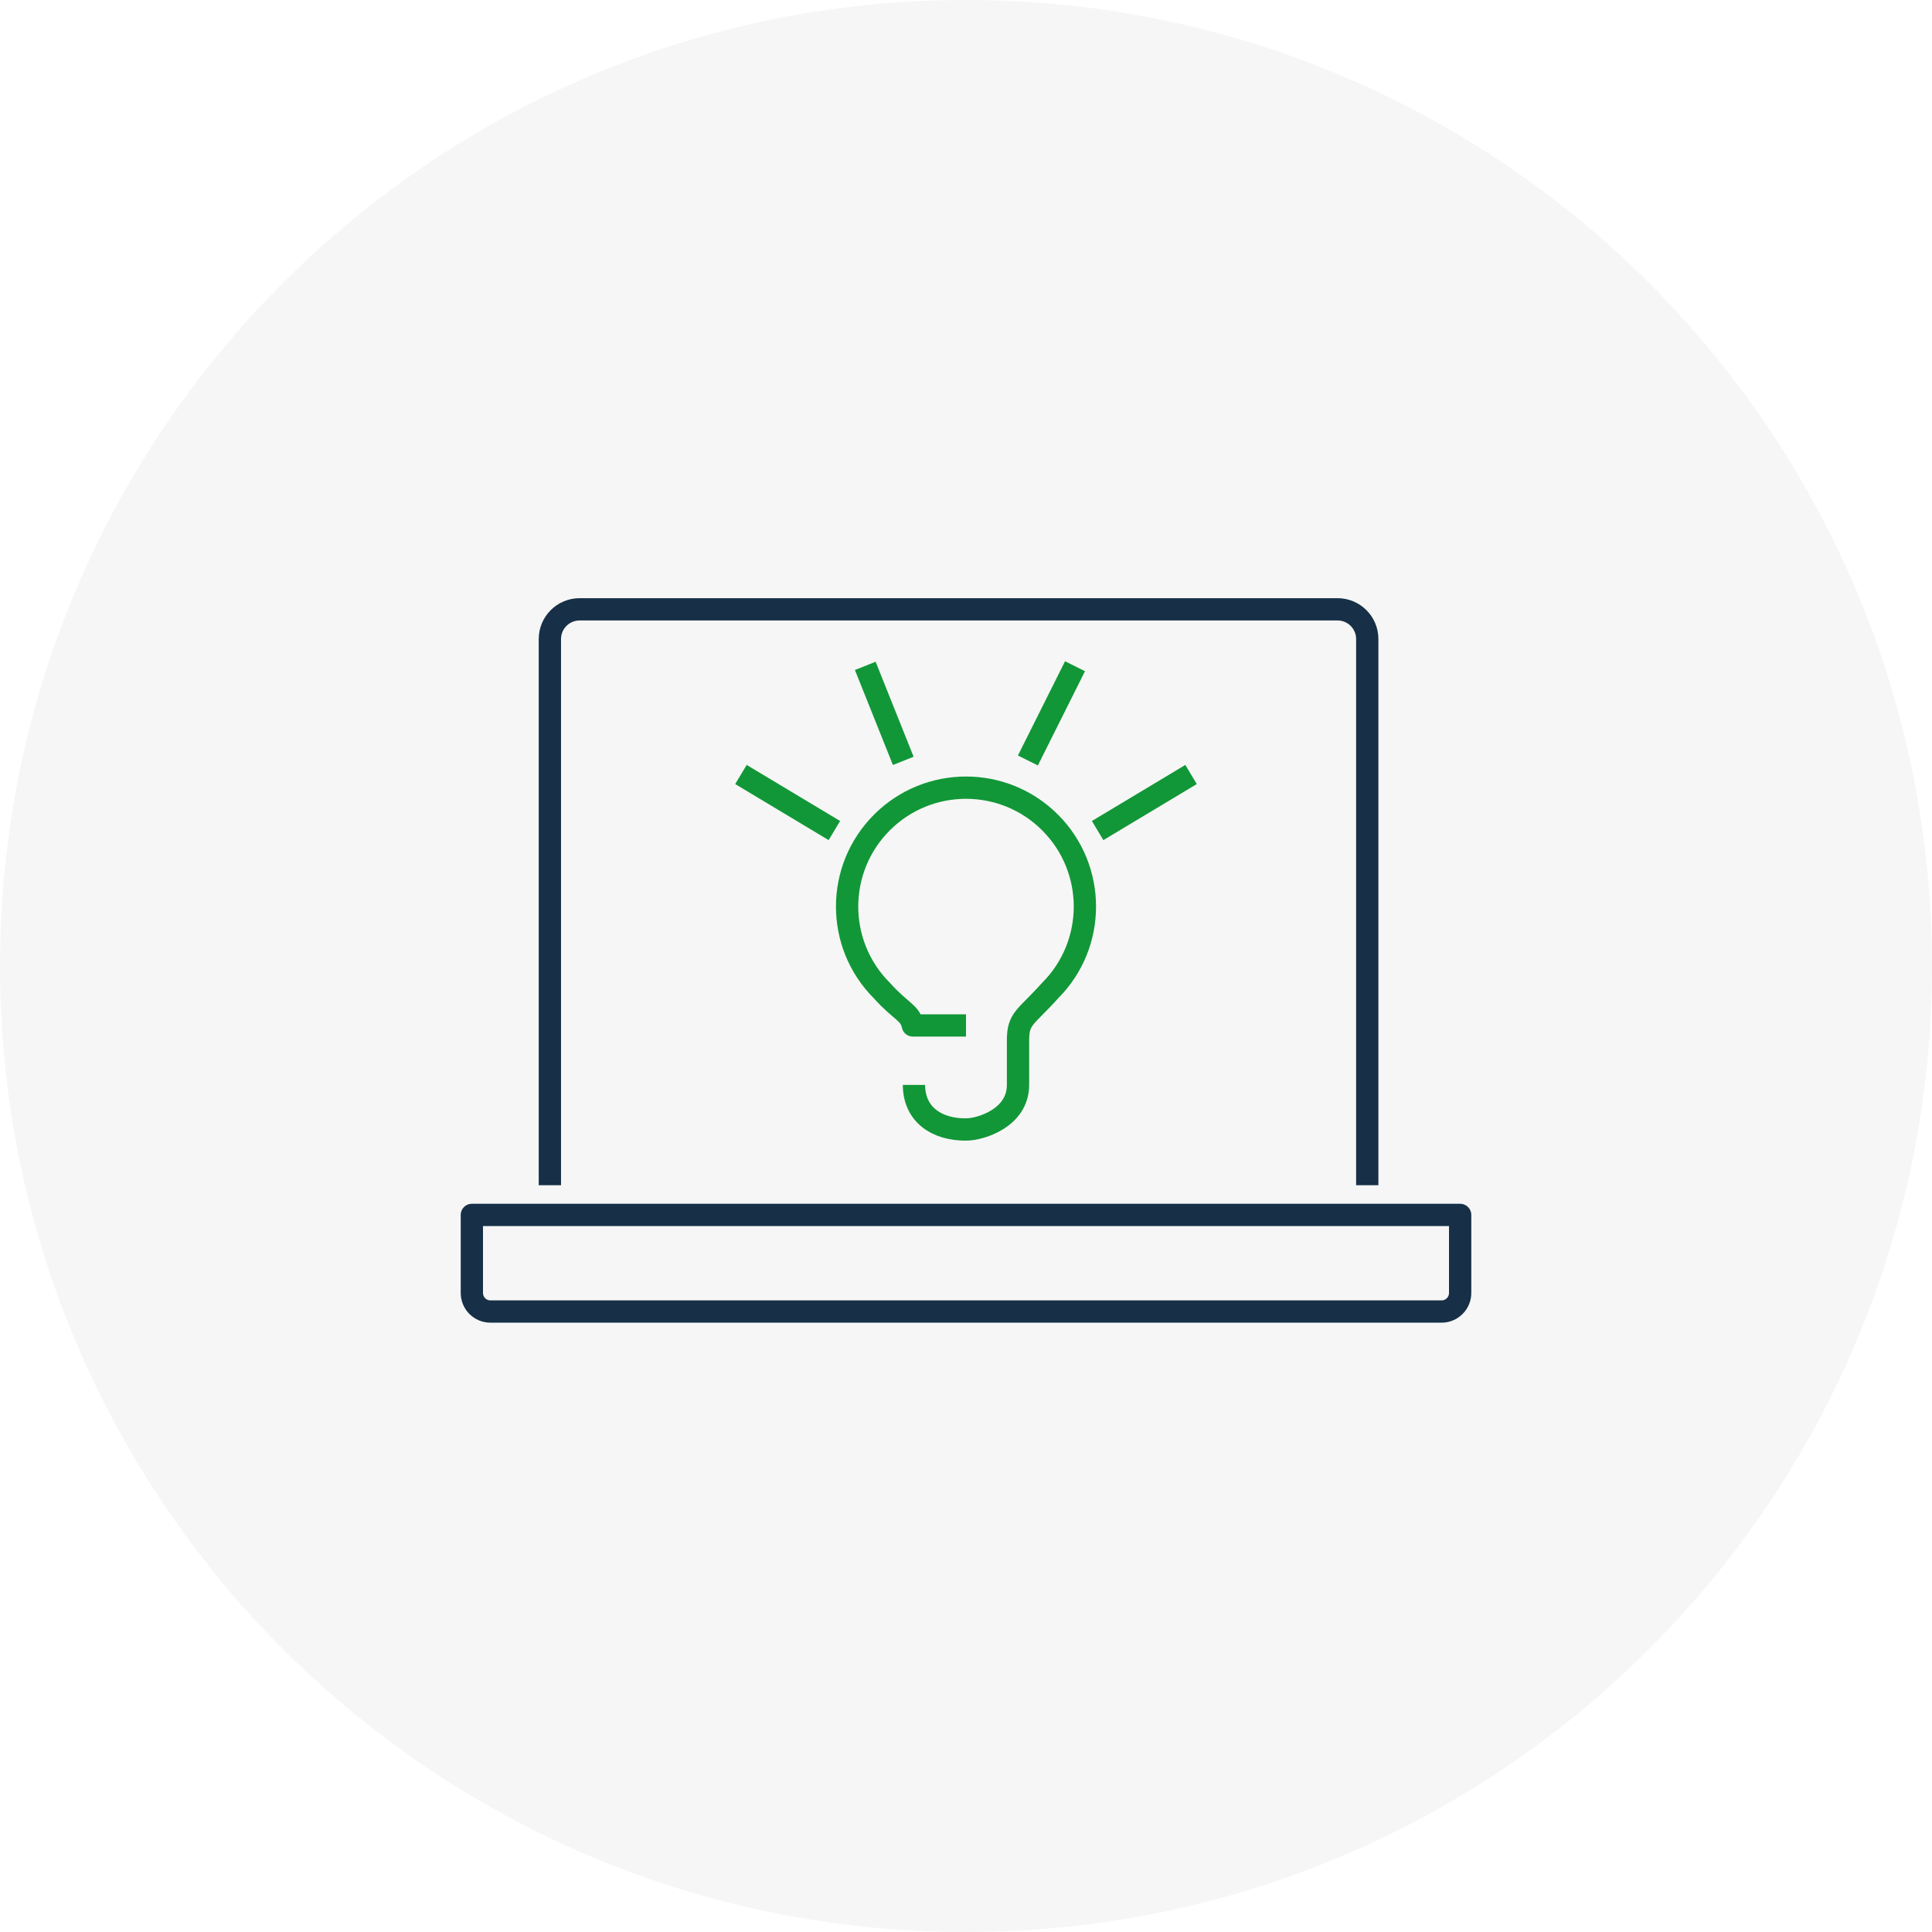
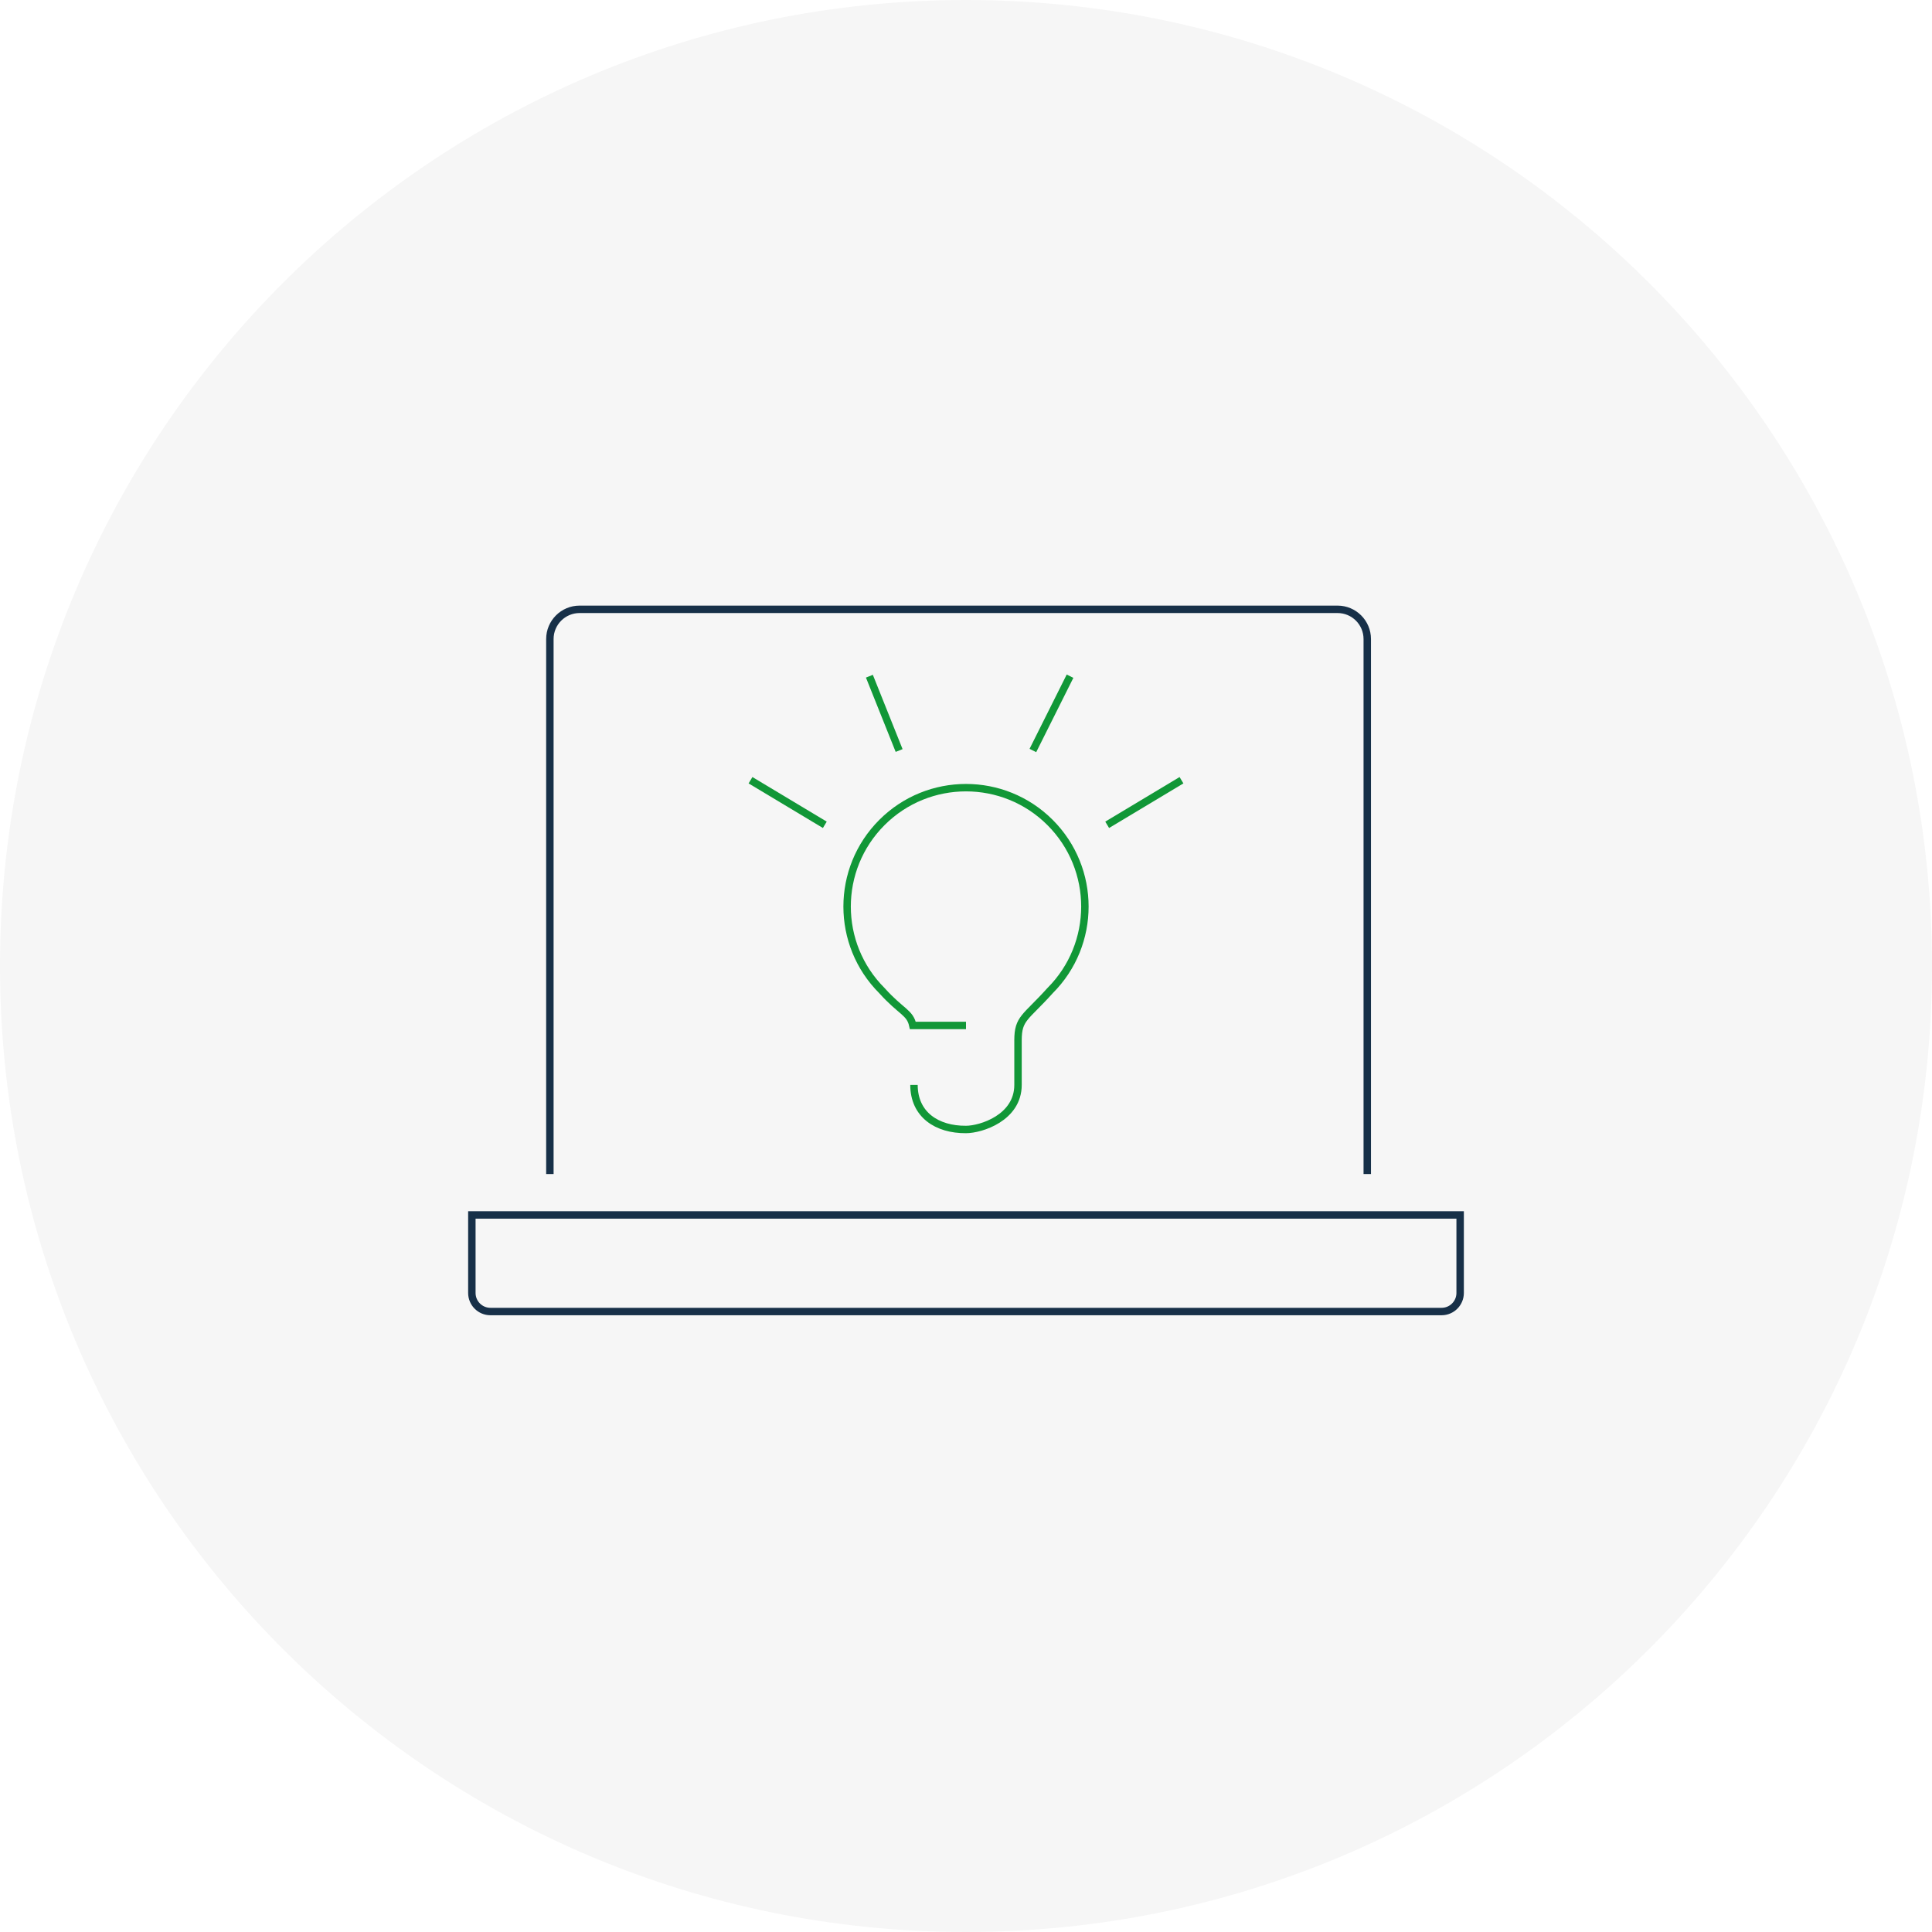
<svg xmlns="http://www.w3.org/2000/svg" width="260" height="260" viewBox="0 0 260 260" fill="none">
  <circle r="130" transform="matrix(-1 0 0 1 130 130)" fill="#F6F6F6" />
-   <path d="M63.5 163.5H196.5V174C196.5 175.381 195.381 176.5 194 176.5H66C64.619 176.5 63.5 175.381 63.5 174V163.5Z" stroke="#173048" stroke-width="3" stroke-linejoin="round" />
-   <path d="M184 158V86C184 83.791 182.209 82 180 82H78C75.791 82 74 83.791 74 86V158" stroke="#173048" stroke-width="3" stroke-linecap="square" stroke-linejoin="round" />
-   <path d="M123 146C123 150 126.095 152.032 130 152C132 152 137 150.44 137 146C137 142 137 143 137 140C137 137 138 137 141.314 133.314C147.562 127.066 147.562 116.935 141.314 110.687C135.065 104.438 124.935 104.438 118.686 110.687C112.438 116.935 112.438 127.066 118.686 133.314C121.279 136.198 122.456 136.213 122.845 138H130" stroke="#119737" stroke-width="3" stroke-linejoin="round" />
-   <path d="M149 111L159 105" stroke="#119737" stroke-width="3" stroke-linecap="square" stroke-linejoin="round" />
-   <path d="M111 111L101 105" stroke="#119737" stroke-width="3" stroke-linecap="square" stroke-linejoin="round" />
-   <path d="M139 101L144 91" stroke="#119737" stroke-width="3" stroke-linecap="square" stroke-linejoin="round" />
-   <path d="M121 101L117 91" stroke="#119737" stroke-width="3" stroke-linecap="square" stroke-linejoin="round" />
+   <path d="M63.5 163.5H196.5V174C196.5 175.381 195.381 176.5 194 176.5H66C64.619 176.5 63.5 175.381 63.5 174V163.5Z" stroke="#173048" strokeWidth="3" strokeLinejoin="round" />
+   <path d="M184 158V86C184 83.791 182.209 82 180 82H78C75.791 82 74 83.791 74 86V158" stroke="#173048" strokeWidth="3" strokeLinecap="square" strokeLinejoin="round" />
+   <path d="M123 146C123 150 126.095 152.032 130 152C132 152 137 150.44 137 146C137 142 137 143 137 140C137 137 138 137 141.314 133.314C147.562 127.066 147.562 116.935 141.314 110.687C135.065 104.438 124.935 104.438 118.686 110.687C112.438 116.935 112.438 127.066 118.686 133.314C121.279 136.198 122.456 136.213 122.845 138H130" stroke="#119737" strokeWidth="3" strokeLinejoin="round" />
+   <path d="M149 111L159 105" stroke="#119737" strokeWidth="3" strokeLinecap="square" strokeLinejoin="round" />
+   <path d="M111 111L101 105" stroke="#119737" strokeWidth="3" strokeLinecap="square" strokeLinejoin="round" />
+   <path d="M139 101L144 91" stroke="#119737" strokeWidth="3" strokeLinecap="square" strokeLinejoin="round" />
+   <path d="M121 101L117 91" stroke="#119737" strokeWidth="3" strokeLinecap="square" strokeLinejoin="round" />
</svg>
